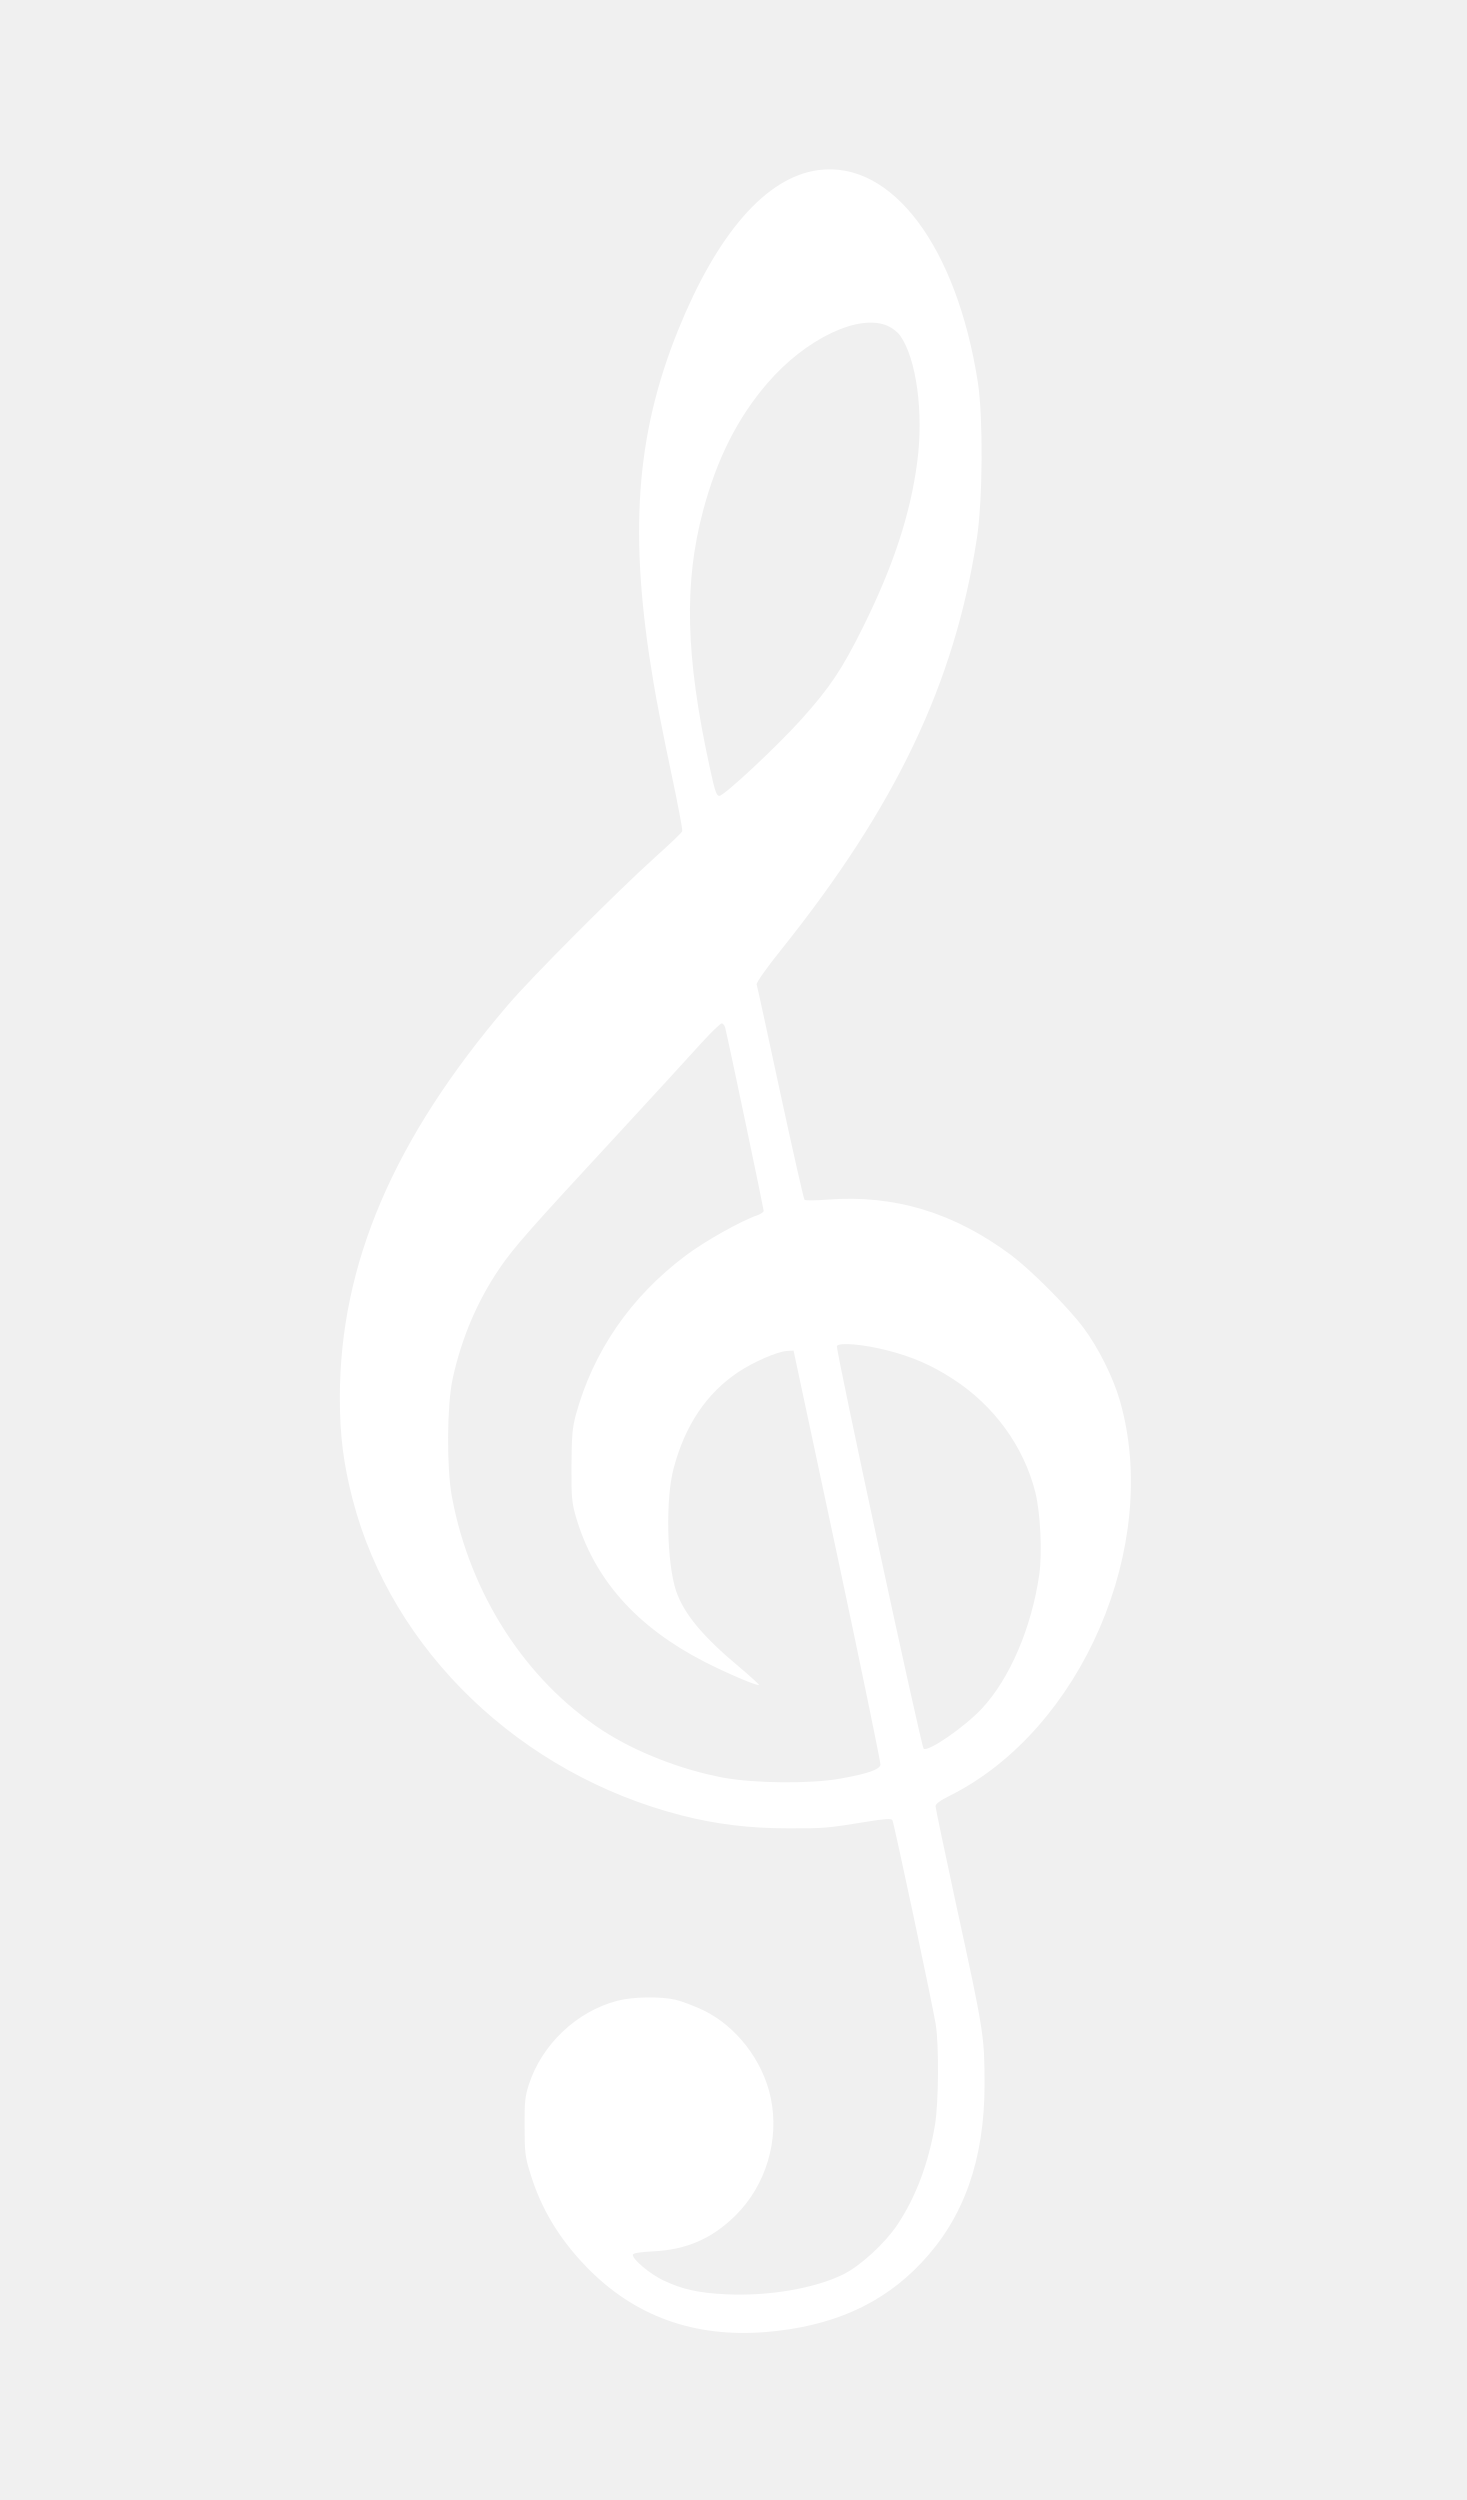
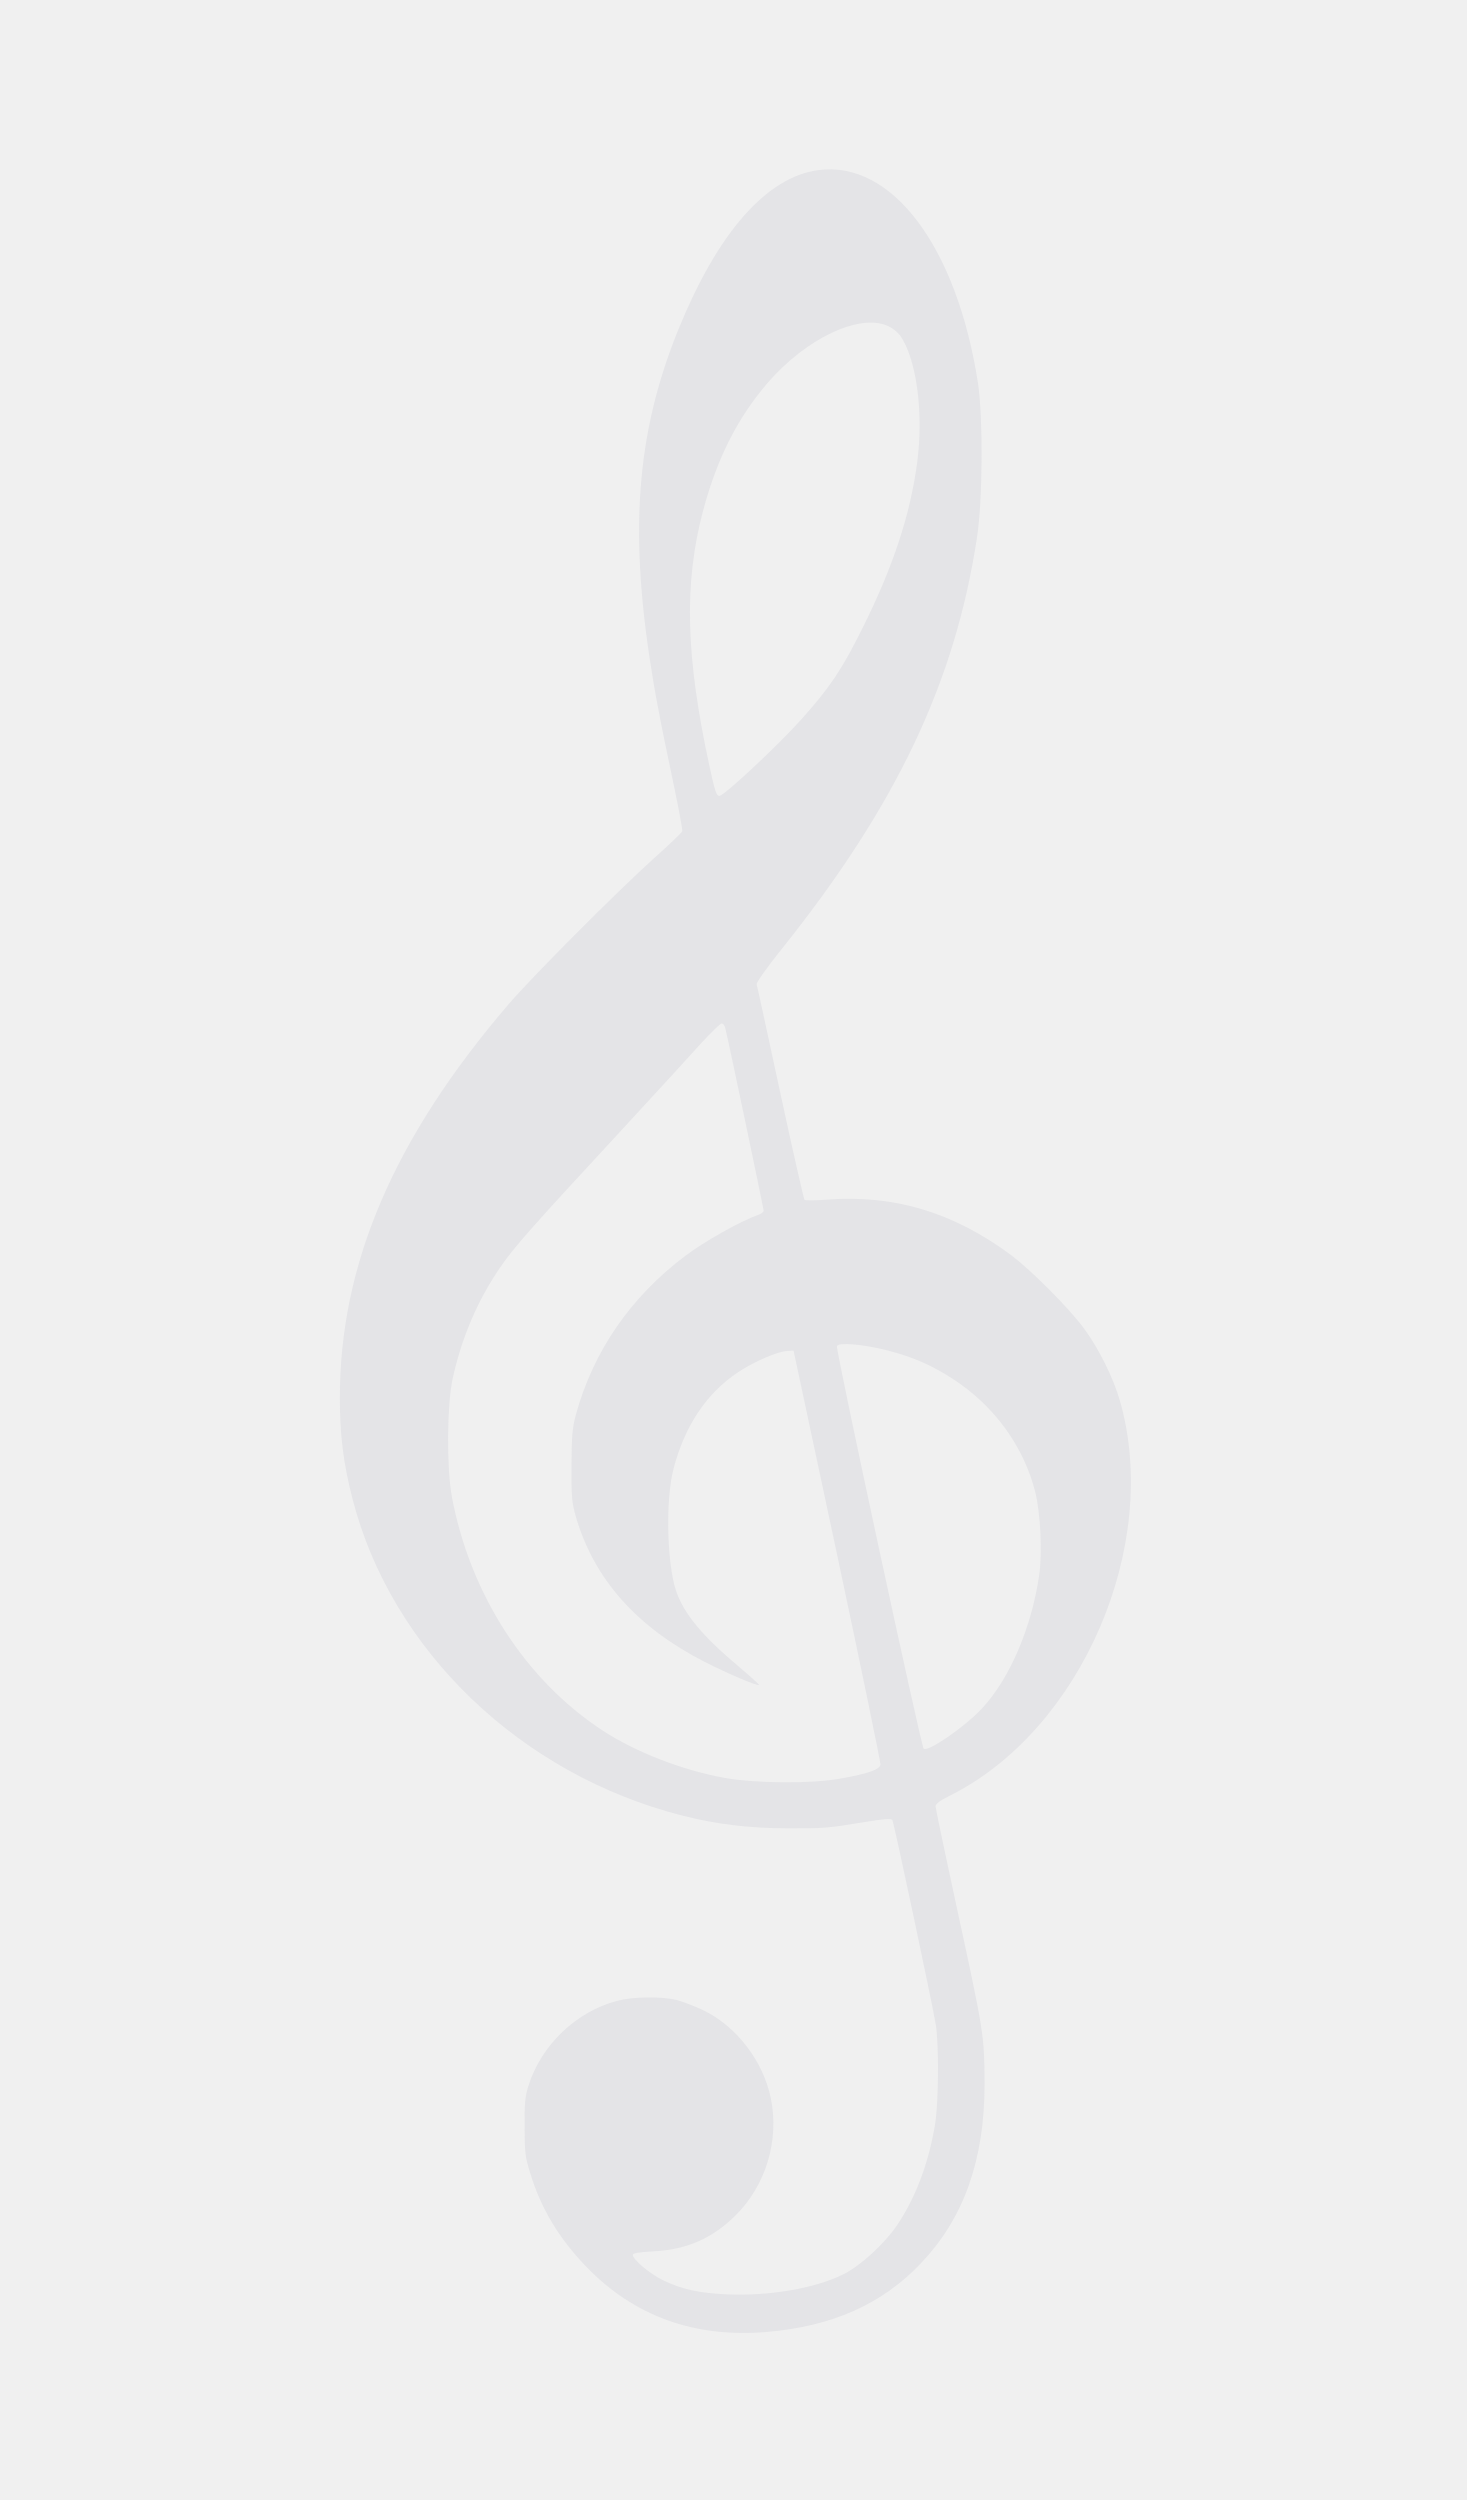
<svg xmlns="http://www.w3.org/2000/svg" version="1.0" width="751pt" height="1280pt" viewBox="0 0 751 1280" preserveAspectRatio="xMidYMid meet">
-   <g transform="translate(0,1280) scale(0.1,-0.1)" fill="#fff" stroke="none">
+   <g transform="translate(0,1280) scale(0.1,-0.1)" fill="#e4e4e7" stroke="none">
    <path d="M4189 11929 c-266 -36 -516 -323 -717 -819 -218 -540 -254 -1050 -126 -1805 13 -82 53 -285 88 -449 35 -165 62 -305 59 -312 -2 -7 -66 -68 -141 -135 -194 -175 -630 -612 -751 -754 -586 -685 -861 -1328 -861 -2012 0 -191 18 -336 65 -518 200 -776 862 -1411 1689 -1621 173 -44 343 -65 537 -65 189 -1 206 1 402 33 97 16 131 18 136 9 8 -13 204 -937 222 -1046 17 -106 15 -402 -4 -515 -33 -196 -98 -369 -192 -510 -64 -96 -189 -211 -278 -255 -146 -72 -382 -112 -597 -102 -144 7 -226 25 -325 72 -68 33 -155 106 -155 130 0 9 32 14 103 18 171 8 302 65 421 182 157 154 228 388 182 605 -40 190 -177 367 -346 448 -47 22 -110 46 -140 53 -75 18 -222 16 -299 -5 -209 -54 -388 -225 -454 -431 -19 -59 -22 -92 -21 -215 0 -128 3 -155 28 -234 55 -183 148 -337 289 -483 244 -252 551 -363 919 -333 337 28 595 142 794 353 219 230 325 529 325 917 -1 248 -2 259 -147 925 -57 264 -104 488 -104 497 0 12 24 30 73 54 675 337 1083 1284 871 2022 -34 119 -111 273 -186 373 -78 105 -269 296 -370 372 -294 219 -598 311 -942 285 -60 -5 -113 -5 -117 -1 -4 5 -60 251 -124 548 -64 297 -118 547 -121 555 -2 9 51 85 130 183 584 731 884 1361 997 2097 31 195 33 622 6 800 -108 697 -440 1140 -818 1089z m357 -798 c23 -10 50 -32 62 -48 84 -118 122 -396 88 -650 -35 -267 -123 -533 -277 -843 -108 -218 -170 -310 -316 -473 -126 -140 -396 -392 -420 -392 -15 0 -23 25 -50 150 -123 566 -132 939 -33 1311 71 266 176 474 329 652 197 229 471 359 617 293z m-833 -3593 c17 -68 197 -927 197 -937 0 -7 -15 -17 -32 -23 -83 -28 -273 -135 -368 -207 -281 -211 -473 -490 -562 -816 -18 -68 -21 -108 -22 -260 -1 -159 2 -189 22 -259 93 -321 311 -566 660 -745 118 -60 271 -125 278 -118 2 2 -43 43 -101 92 -189 158 -284 273 -324 391 -47 144 -54 469 -12 626 58 220 169 385 331 493 80 53 200 105 249 108 l34 2 224 -1050 c123 -577 222 -1059 221 -1070 -4 -25 -63 -46 -203 -71 -151 -28 -440 -25 -600 4 -219 41 -451 132 -620 242 -394 258 -678 698 -771 1195 -28 149 -26 472 4 608 46 209 127 398 241 565 72 106 162 207 606 687 188 204 381 414 429 468 49 53 94 97 101 97 7 0 15 -10 18 -22z m830 -1652 c129 -33 226 -75 337 -147 210 -136 362 -345 421 -580 26 -107 36 -307 20 -421 -39 -271 -151 -533 -294 -686 -90 -96 -278 -225 -298 -205 -13 13 -451 2044 -444 2061 8 20 133 10 258 -22z" />
  </g>
</svg>
